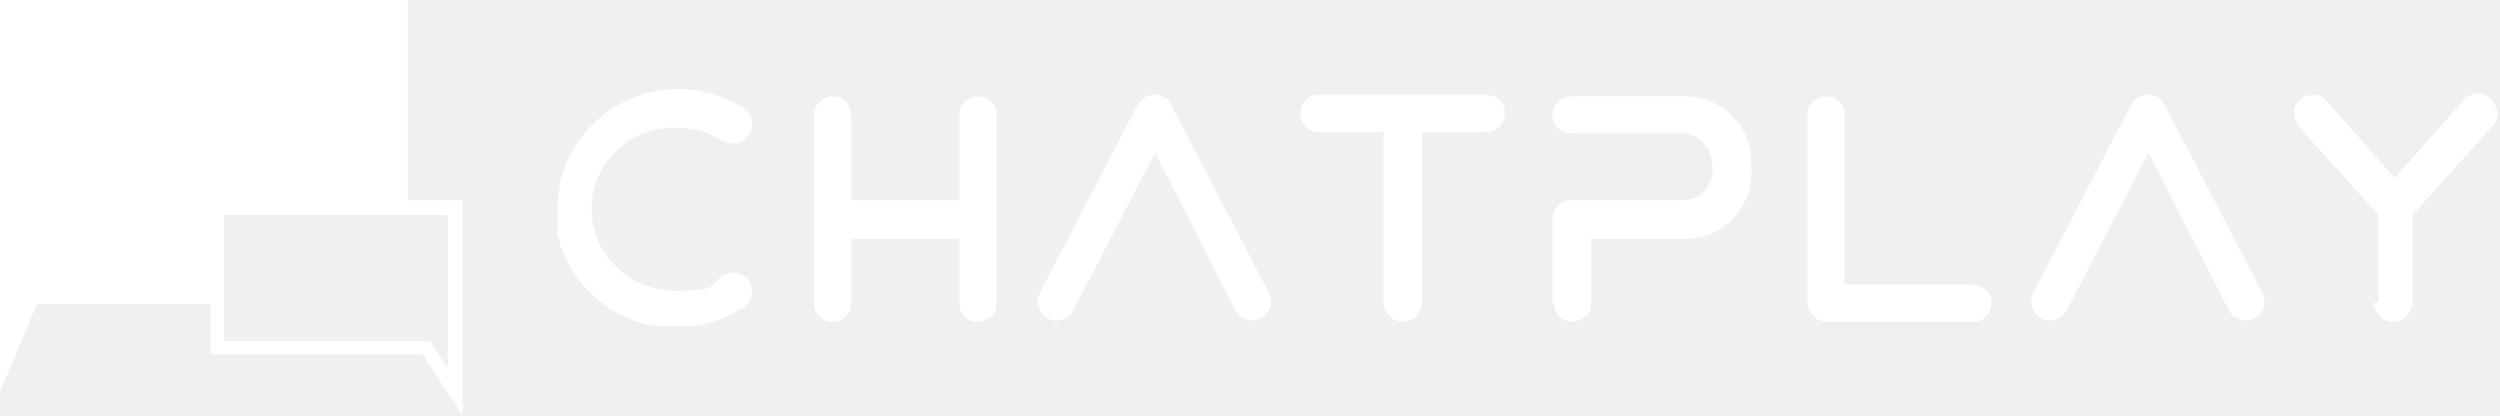
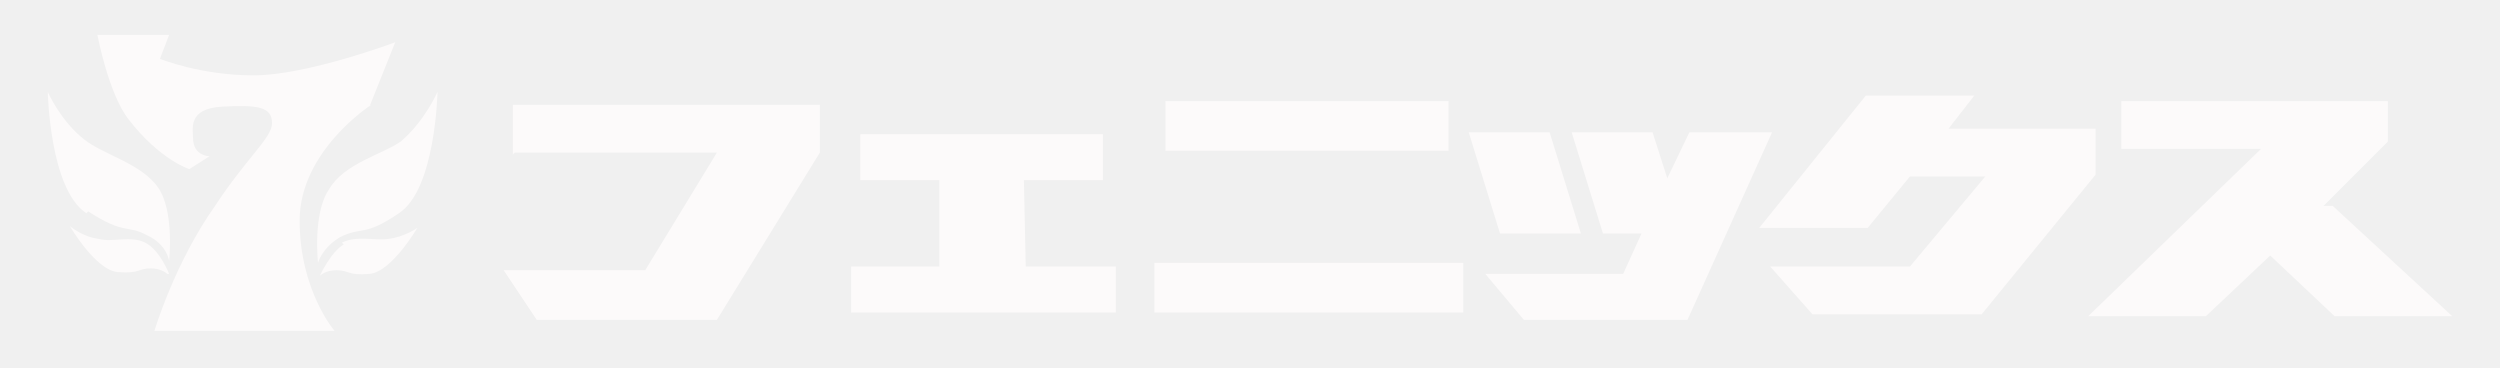
- <svg xmlns="http://www.w3.org/2000/svg" id="_圖層_1" version="1.1" viewBox="0 0 168.6 28">
-   <defs>
-     <style>
-       .st0 {
-         fill: none;
-       }
- 
-       .st1 {
-         fill: #fff;
-       }
- 
-       .st2 {
-         clip-path: url(#clippath);
-       }
-     </style>
-     <clipPath id="clippath">
-       <rect class="st0" x="37.6" y="6" width="130.9" height="16" />
-     </clipPath>
-   </defs>
-   <g class="st2">
-     <g id="Group_1">
-       <path id="Path_1" class="st1" d="M37.6,14c0-4.4,3.7-8,8.1-8h0c1.6,0,3.2.5,4.5,1.3.6.4.7,1.2.3,1.8s-1.2.7-1.8.4h0c-.9-.6-2-.9-3.2-.9-3.1,0-5.6,2.4-5.6,5.5s2.6,5.5,5.6,5.5,2.3-.3,3.2-1c.6-.4,1.4-.2,1.8.3.4.6.2,1.4-.3,1.8h0c-1.4.9-3,1.4-4.6,1.4-4.5,0-8.1-3.5-8.2-7.9h0" />
-       <path id="Path_2" class="st1" d="M54.9,20.4V7.7c0-.7.6-1.2,1.3-1.2s1.2.6,1.2,1.2v5.8h7.3v-5.8c0-.7.6-1.2,1.3-1.2s1.2.6,1.2,1.2v12.8c0,.7-.6,1.2-1.3,1.2s-1.2-.6-1.2-1.2v-4.4h-7.3v4.4c0,.7-.6,1.2-1.3,1.2s-1.2-.6-1.2-1.2" />
-       <path id="Path_3" class="st1" d="M70.1,19.8l6.6-12.7c.3-.6,1.1-.9,1.7-.6.2,0,.4.3.6.6l6.6,12.7c.3.6,0,1.4-.6,1.7s-1.4,0-1.7-.6l-5.4-10.6-5.5,10.6c-.3.6-1.1.9-1.7.6h0c-.6-.3-.9-1.1-.6-1.7h0" />
-       <path id="Path_4" class="st1" d="M93.3,20.4v-11.5h-4.4c-.7,0-1.2-.6-1.2-1.3s.6-1.2,1.2-1.2h11.3c.7,0,1.3.5,1.3,1.2s-.5,1.3-1.2,1.3h-4.4v11.5c0,.7-.6,1.3-1.3,1.3s-1.3-.6-1.3-1.3" />
-       <path id="Path_5" class="st1" d="M104.7,20.4v-5.6c0-.7.5-1.3,1.2-1.3h7.6c1.2,0,2.1-1.1,2-2.2h0c0-1.2-.8-2.2-1.9-2.3h-7.6c-.7,0-1.3-.5-1.3-1.2h0c0-.8.6-1.3,1.3-1.3h7.6c2.5,0,4.5,1.9,4.5,4.4v.4c.2,2.5-1.7,4.7-4.2,4.8h-6.6v4.4c0,.7-.6,1.2-1.3,1.2s-1.2-.6-1.2-1.2" />
-       <path id="Path_6" class="st1" d="M121.9,20.4V7.7c0-.7.6-1.2,1.3-1.2s1.2.6,1.2,1.2v11.5h8.6c.7,0,1.3.5,1.3,1.2s-.5,1.3-1.2,1.3h-9.9c-.7,0-1.3-.6-1.3-1.3" />
-       <path id="Path_7" class="st1" d="M137.1,19.8l6.6-12.7c.3-.6,1.1-.9,1.7-.6.2,0,.4.3.6.6l6.6,12.7c.3.6,0,1.4-.6,1.7s-1.4,0-1.7-.6l-5.4-10.6-5.5,10.6c-.3.6-1.1.9-1.7.6h0c-.6-.3-.9-1.1-.6-1.7h0" />
-       <path id="Path_8" class="st1" d="M160.4,20.4v-5.9l-5.4-6c-.4-.5-.4-1.3.1-1.8.5-.4,1.3-.4,1.7,0l4.7,5.3,4.7-5.3c.5-.5,1.3-.6,1.8,0s.6,1.3.1,1.8l-5.4,6v5.9c0,.7-.6,1.3-1.3,1.3s-1.3-.6-1.3-1.3h0" />
-     </g>
+ <svg xmlns="http://www.w3.org/2000/svg" version="1.1" id="Done" x="0px" y="0px" viewBox="0 0 136 20" style="enable-background:new 0 0 136 20;" xml:space="preserve">
+   <style type="text/css">
+ 	.st0{fill-rule:evenodd;clip-rule:evenodd;fill:#FCFAFA;}
+ 	.st1{fill:#FCFAFA;}
+ </style>
+   <g>
+     <path class="st0" d="M20.1,5.8l1.4-3.5c0,0-4.8,1.8-7.7,1.8S8.7,3.2,8.7,3.2l0.5-1.3H5.3c0,0,0.6,3.2,1.7,4.6   c1.7,2.2,3.3,2.7,3.3,2.7l1.1-0.7c0,0-0.9,0-0.9-1c0-0.5-0.3-1.6,1.6-1.7s2.7,0,2.7,0.9c0,0.8-1.4,1.9-3.1,4.5   c-2.2,3.1-3.3,6.8-3.3,6.8h9.8c0,0-1.9-2.2-1.9-6s3.9-6.3,3.9-6.3L20.1,5.8z M17.9,10.3c-0.9,1.3-0.6,4-0.6,4s0.2-0.8,1.2-1.4   c1.2-0.6,1.3,0,3.2-1.3c2-1.3,2.1-6.6,2.1-6.6s-0.7,1.6-2,2.7C20.8,8.4,18.7,8.9,17.9,10.3L17.9,10.3z M4.8,11.5   c2,1.3,2.1,0.7,3.2,1.3c1.1,0.5,1.2,1.4,1.2,1.4s0.3-2.7-0.6-4c-0.9-1.3-3-1.8-4-2.6C3.3,6.6,2.6,5,2.6,5s0.1,5.3,2.1,6.6L4.8,11.5   z M9.2,14.9c0,0-0.5-1.3-1.3-1.7s-1.8,0-2.5-0.2c-0.9-0.1-1.6-0.7-1.6-0.7s1.4,2.4,2.6,2.5s1.1-0.2,1.8-0.2c0.6,0,0.9,0.3,0.9,0.3   L9.2,14.9z M18.7,13.3c-0.7,0.4-1.3,1.7-1.3,1.7s0.3-0.3,0.9-0.3c0.7,0,0.6,0.3,1.8,0.2c1.2-0.1,2.6-2.5,2.6-2.5S22,12.9,21.1,13   c-0.7,0.1-1.7-0.2-2.5,0.2L18.7,13.3z" />
+     <path class="st1" d="M62.8,17h16.8v-2.7H62.8C62.8,14.3,62.8,17,62.8,17z M55.7,9.8H60V7.3H46.8v2.5h4.3v4.7h-4.8V17h14.4v-2.5   h-4.9L55.7,9.8L55.7,9.8z M28,8.3h11l-3.9,6.4h-7.7l1.8,2.7H39l5.6-9.1V5.7H27.9v2.7L28,8.3z M78.8,5.5H63.4v2.7h15.4V5.5z    M86,12.7l-1.7-5.5h-4.4l1.7,5.5H86L86,12.7z M126.9,11.2h-0.5l3.5-3.5V5.5h-14.5v2.6h7.6l-9.4,9.1h6.4l3.5-3.3l3.5,3.3h6.4   L126.9,11.2L126.9,11.2z M91.9,7.2l-1.2,2.5l-0.8-2.5h-4.4l1.7,5.5h2.1l-1,2.2h-7.5l2.1,2.5h8.9l4.6-10.2h-4.6H91.9z M114,7h-8   l1.4-1.8h-5.9l-5.8,7.2h5.9l2.3-2.8h4.1l-4.1,4.9h-7.6l2.3,2.6h9.2l6.2-7.6V6.8V7z" />
  </g>
-   <path id="Path_9" class="st1" d="M15.1,14.5h15.1v10.3l-1.2-1.8h-13.9v-8.5ZM0,0v26.4l2.5-5.9h11.7v3.4h14.3l2.7,4.1v-14.5h-3.7V0H0Z" />
</svg>
